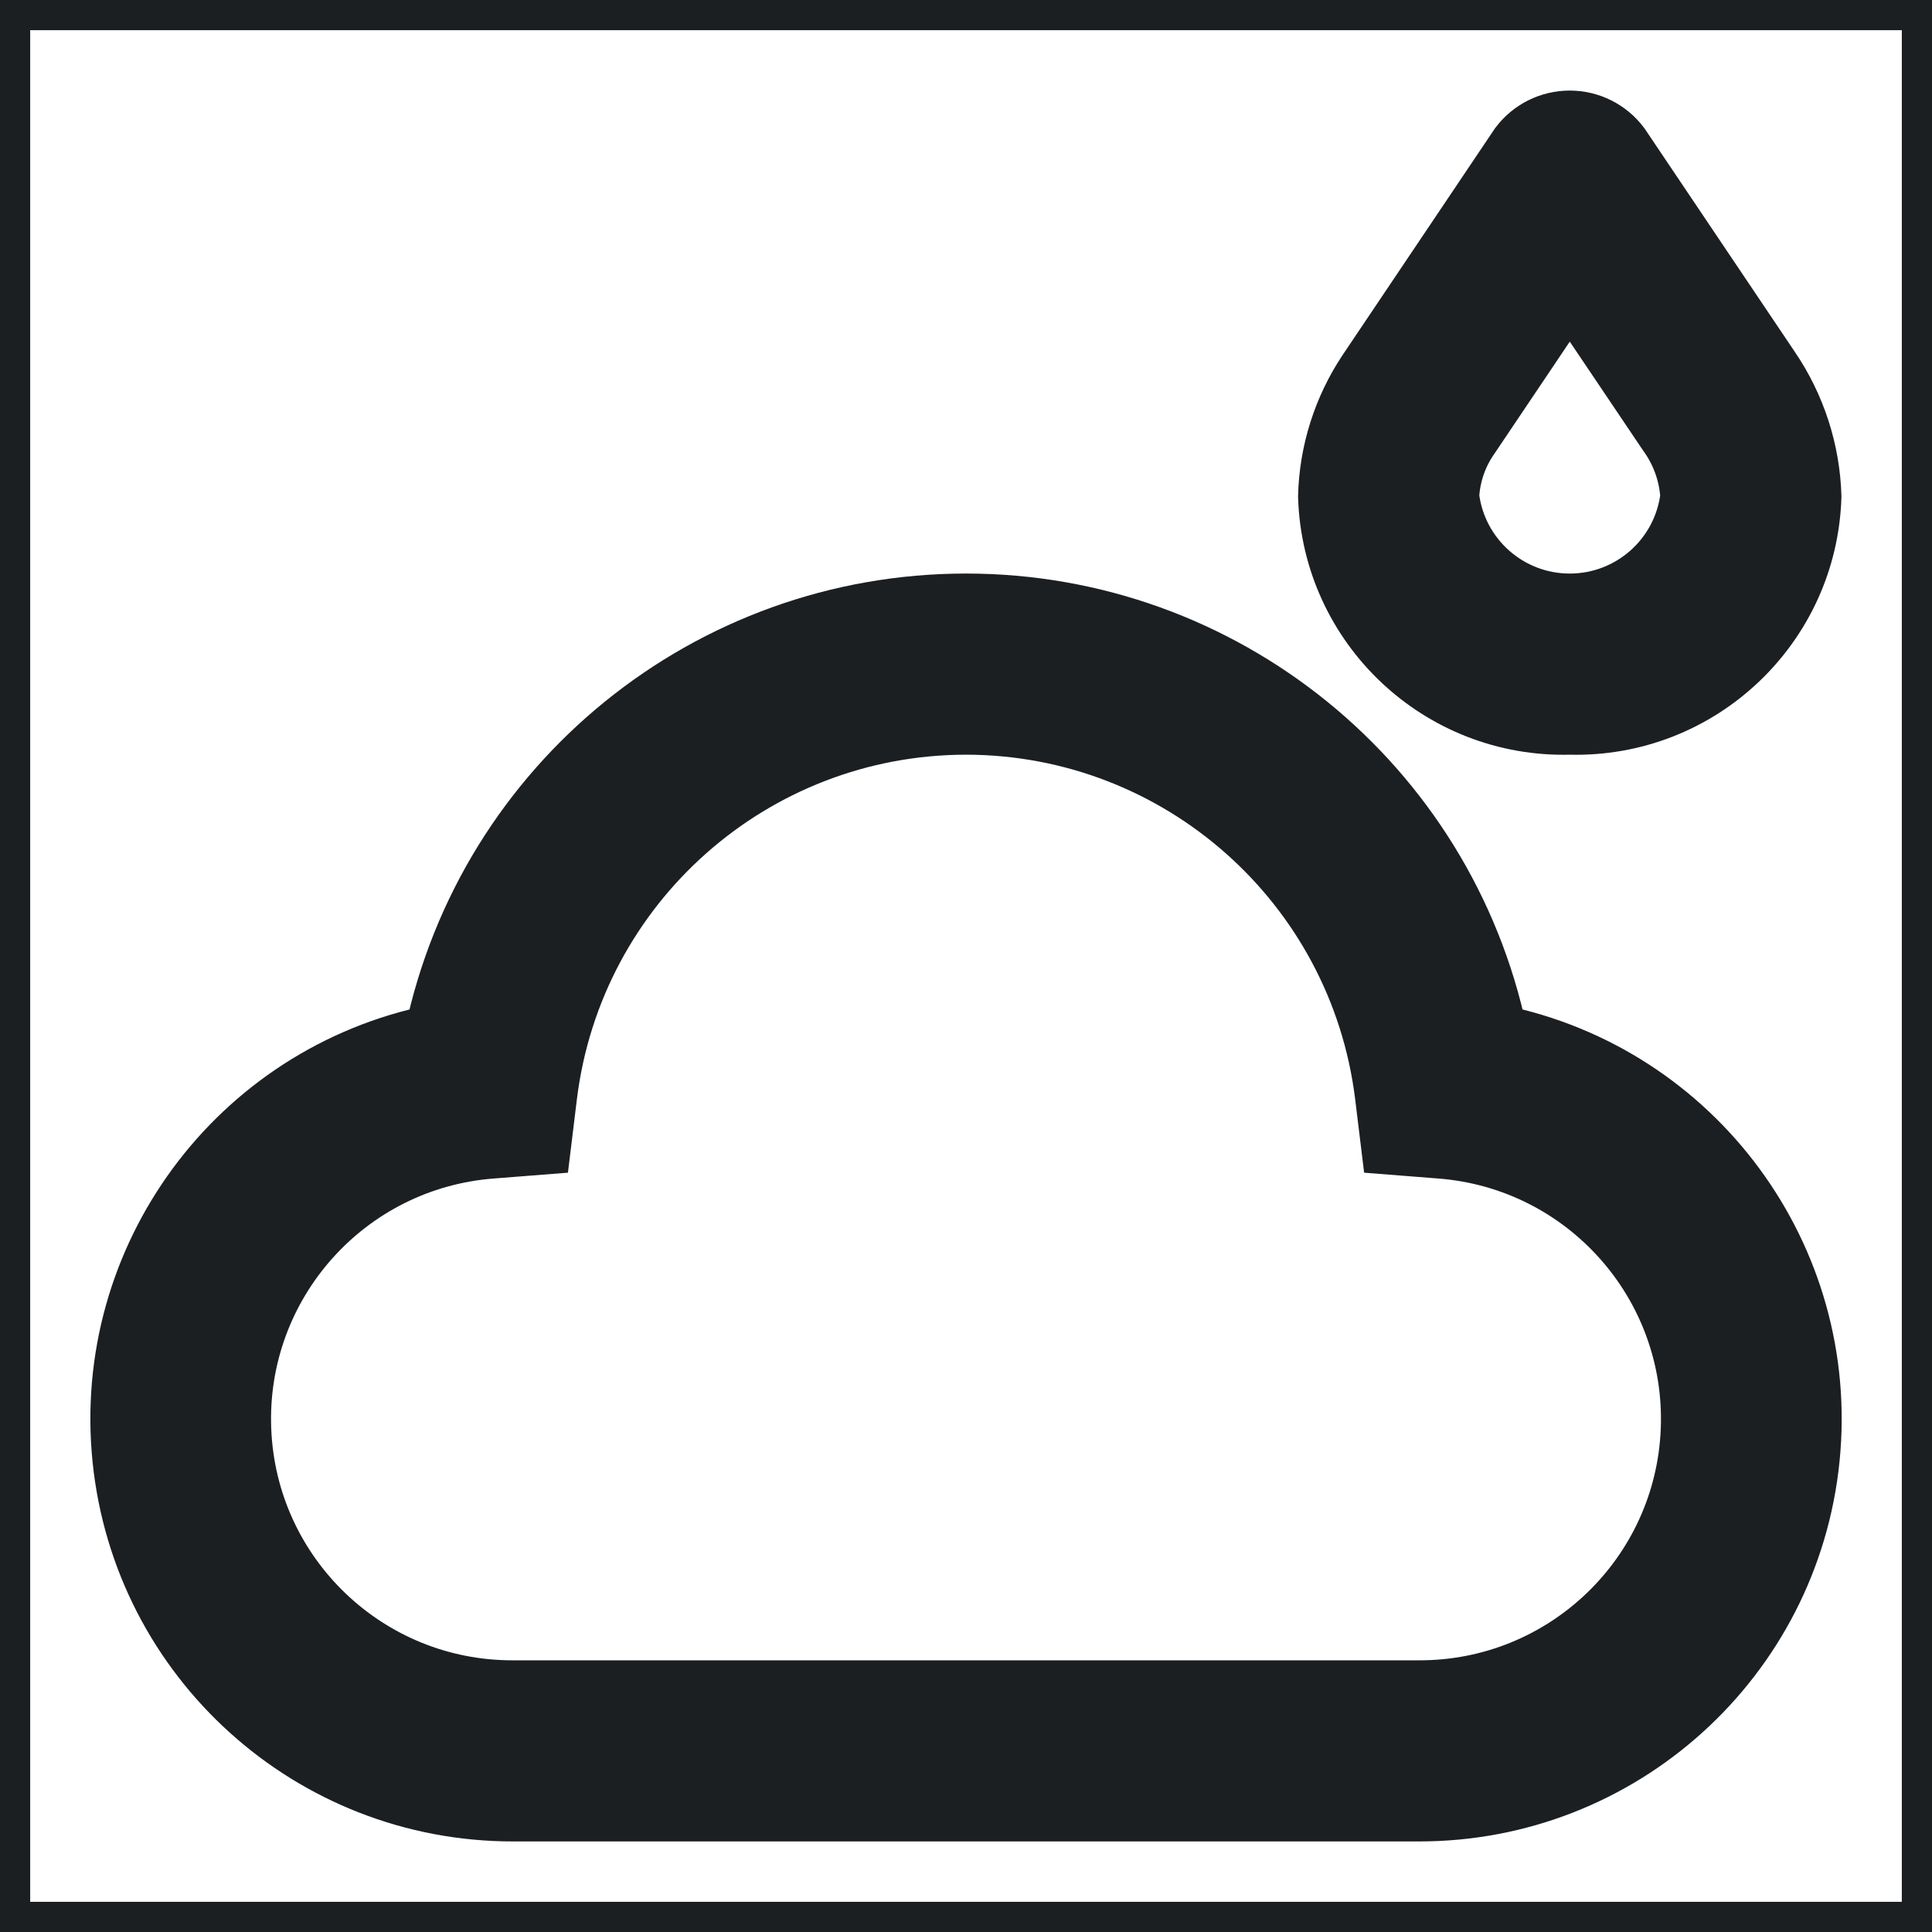
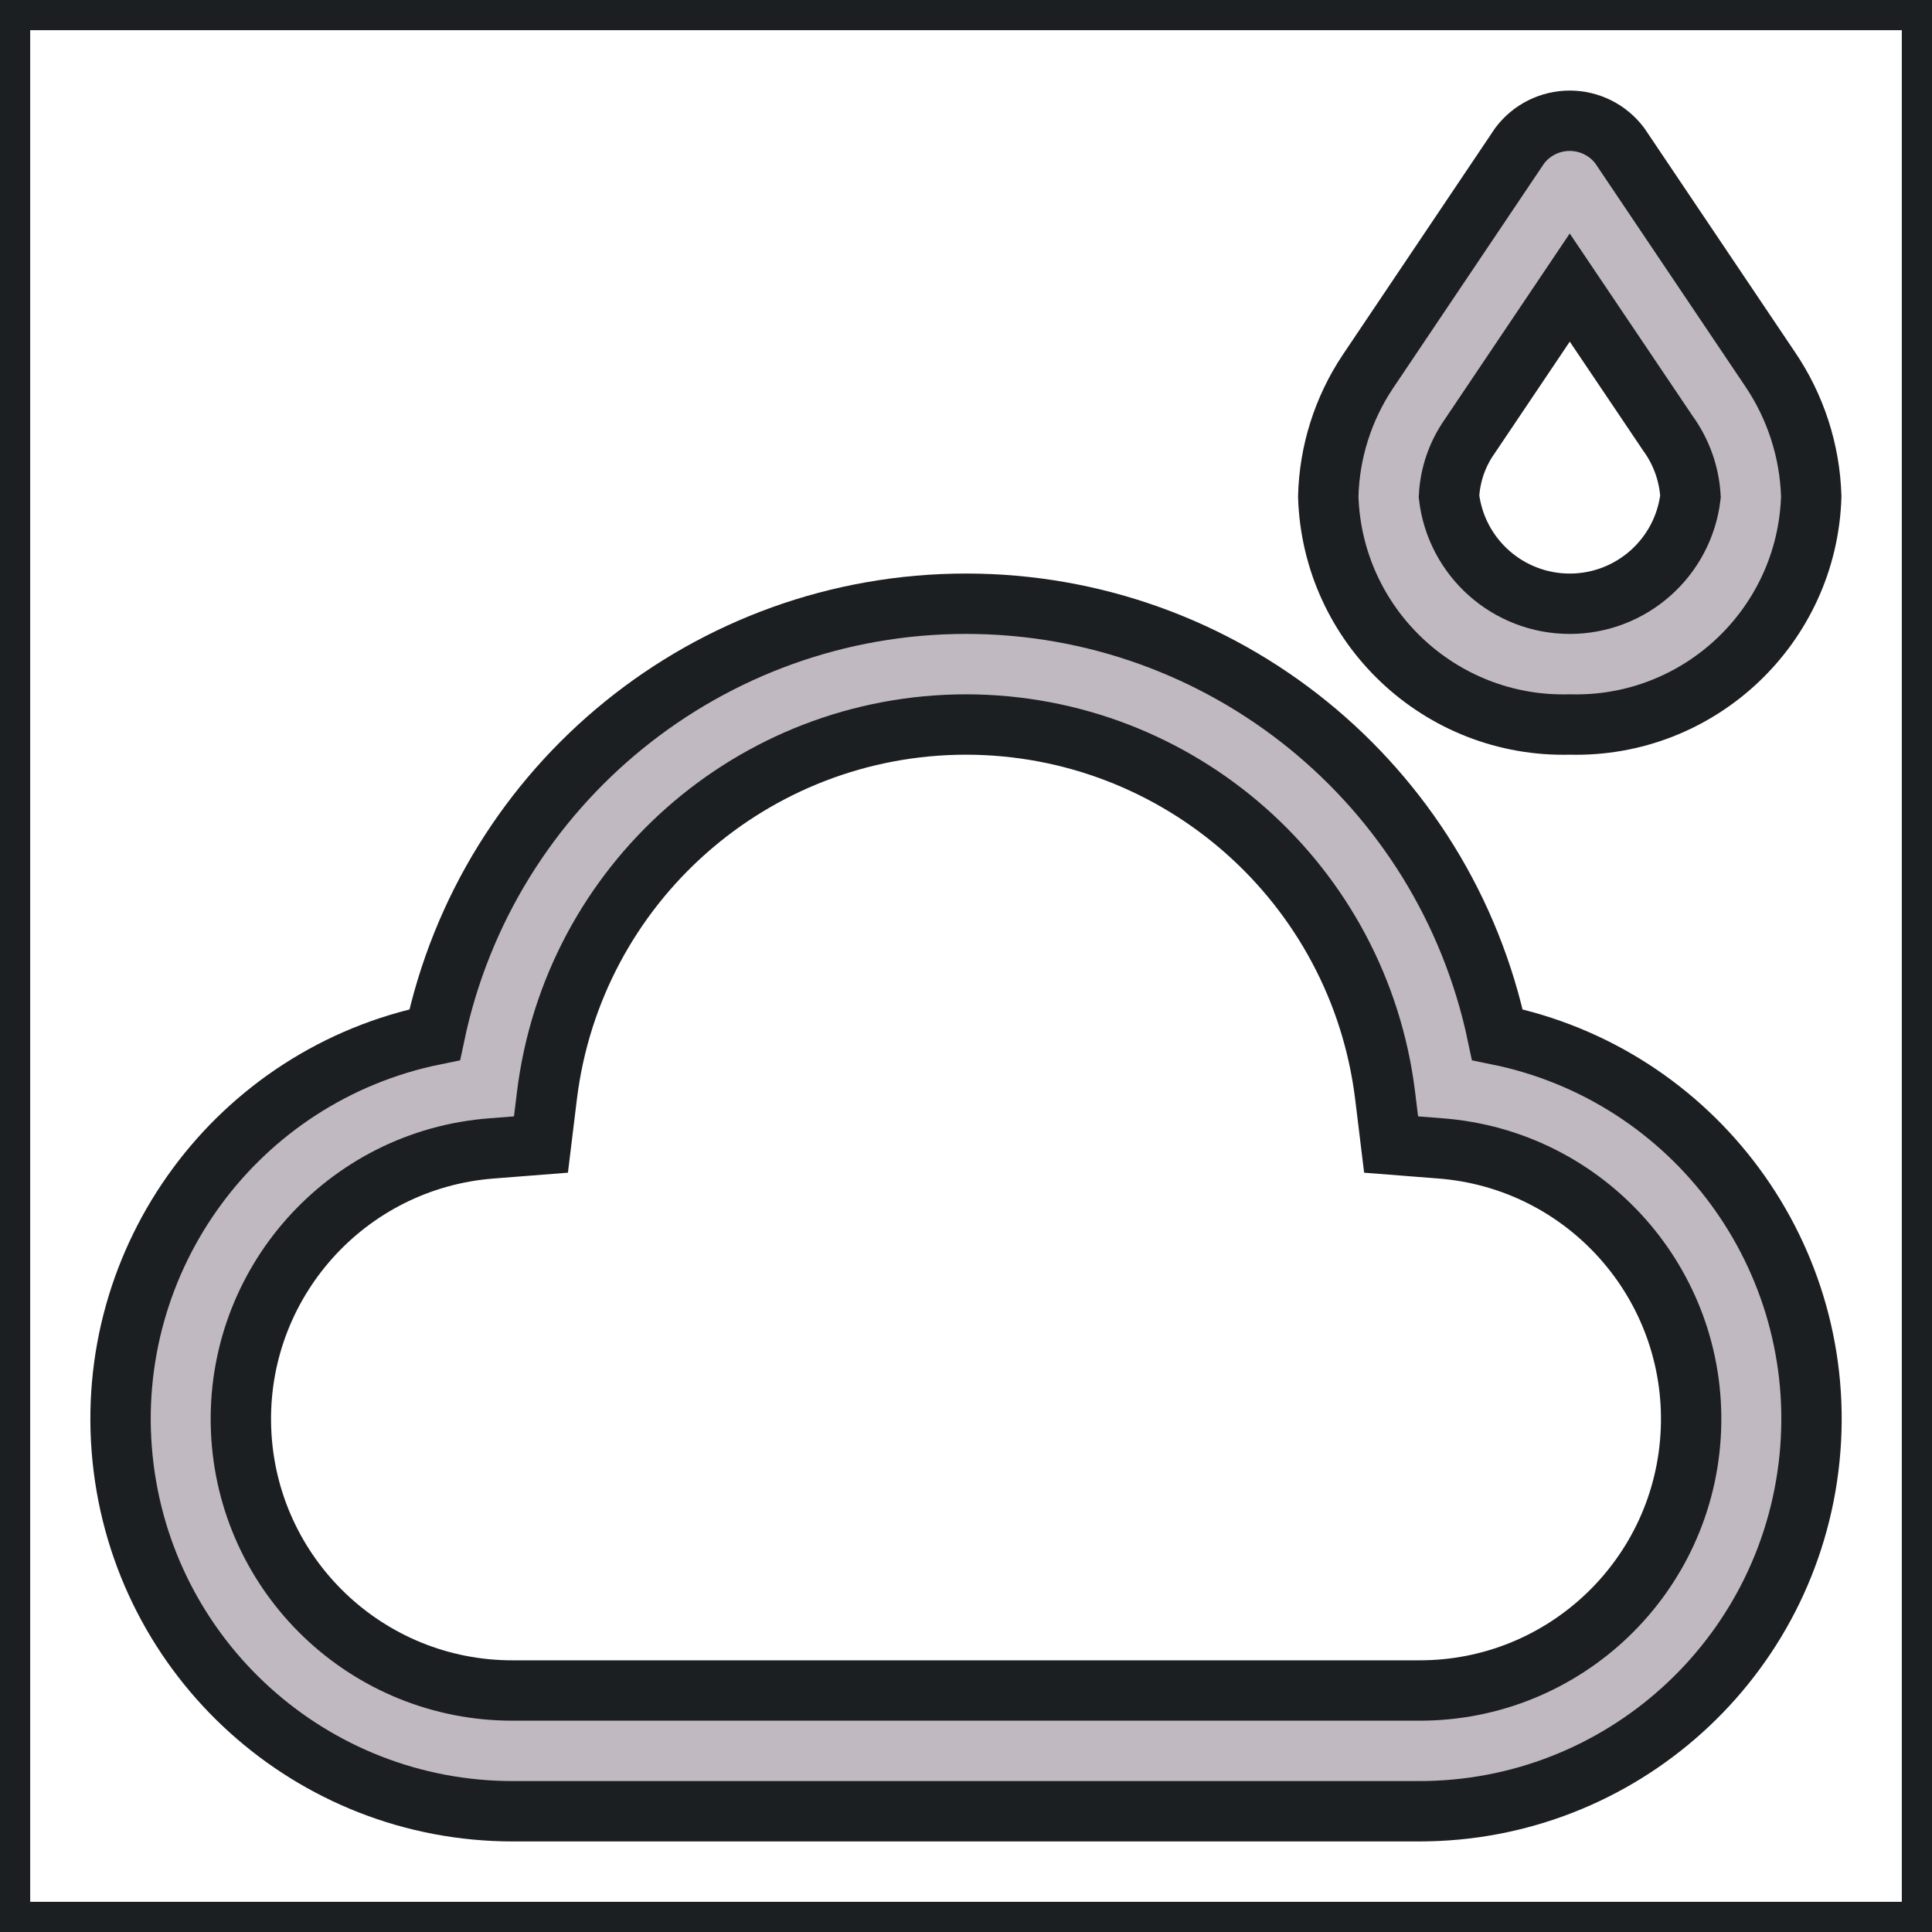
- <svg xmlns="http://www.w3.org/2000/svg" fill="#1c1f22" width="800px" height="800px" viewBox="0 0 32 32" id="icon" stroke="#1c1f22">
+ <svg xmlns="http://www.w3.org/2000/svg" fill="#C1B9C1" width="800px" height="800px" viewBox="0 0 32 32" id="icon" stroke="#1c1f22">
  <g id="SVGRepo_bgCarrier" stroke-width="0" />
  <g id="SVGRepo_tracerCarrier" stroke-linecap="round" stroke-linejoin="round" />
  <g id="SVGRepo_iconCarrier">
    <defs>
      <style> .cls-1 { fill: none; } </style>
    </defs>
    <path d="M26,12a3.898,3.898,0,0,1-4-3.777,3.902,3.902,0,0,1,.653-2.064L25.17,2.414a1.038,1.038,0,0,1,1.659,0L29.315,6.11A3.969,3.969,0,0,1,30,8.223,3.898,3.898,0,0,1,26,12Zm0-7.237L24.344,7.226A1.89,1.89,0,0,0,24,8.223a2.014,2.014,0,0,0,4,0,1.98,1.98,0,0,0-.375-1.047Z" transform="translate(0)" />
    <path d="M23.5,30H8.5A6.496,6.496,0,0,1,7.2,17.138a8.994,8.994,0,0,1,17.601,0A6.496,6.496,0,0,1,23.5,30ZM16,12a7,7,0,0,0-6.941,6.145l-.099.812-.816.064A4.496,4.496,0,0,0,8.5,28h15a4.496,4.496,0,0,0,.356-8.979l-.815-.064-.099-.812A7.002,7.002,0,0,0,16,12Z" transform="translate(0)" />
    <rect id="_Transparent_Rectangle_" data-name="&lt;Transparent Rectangle&gt;" class="cls-1" width="32" height="32" />
  </g>
</svg>
